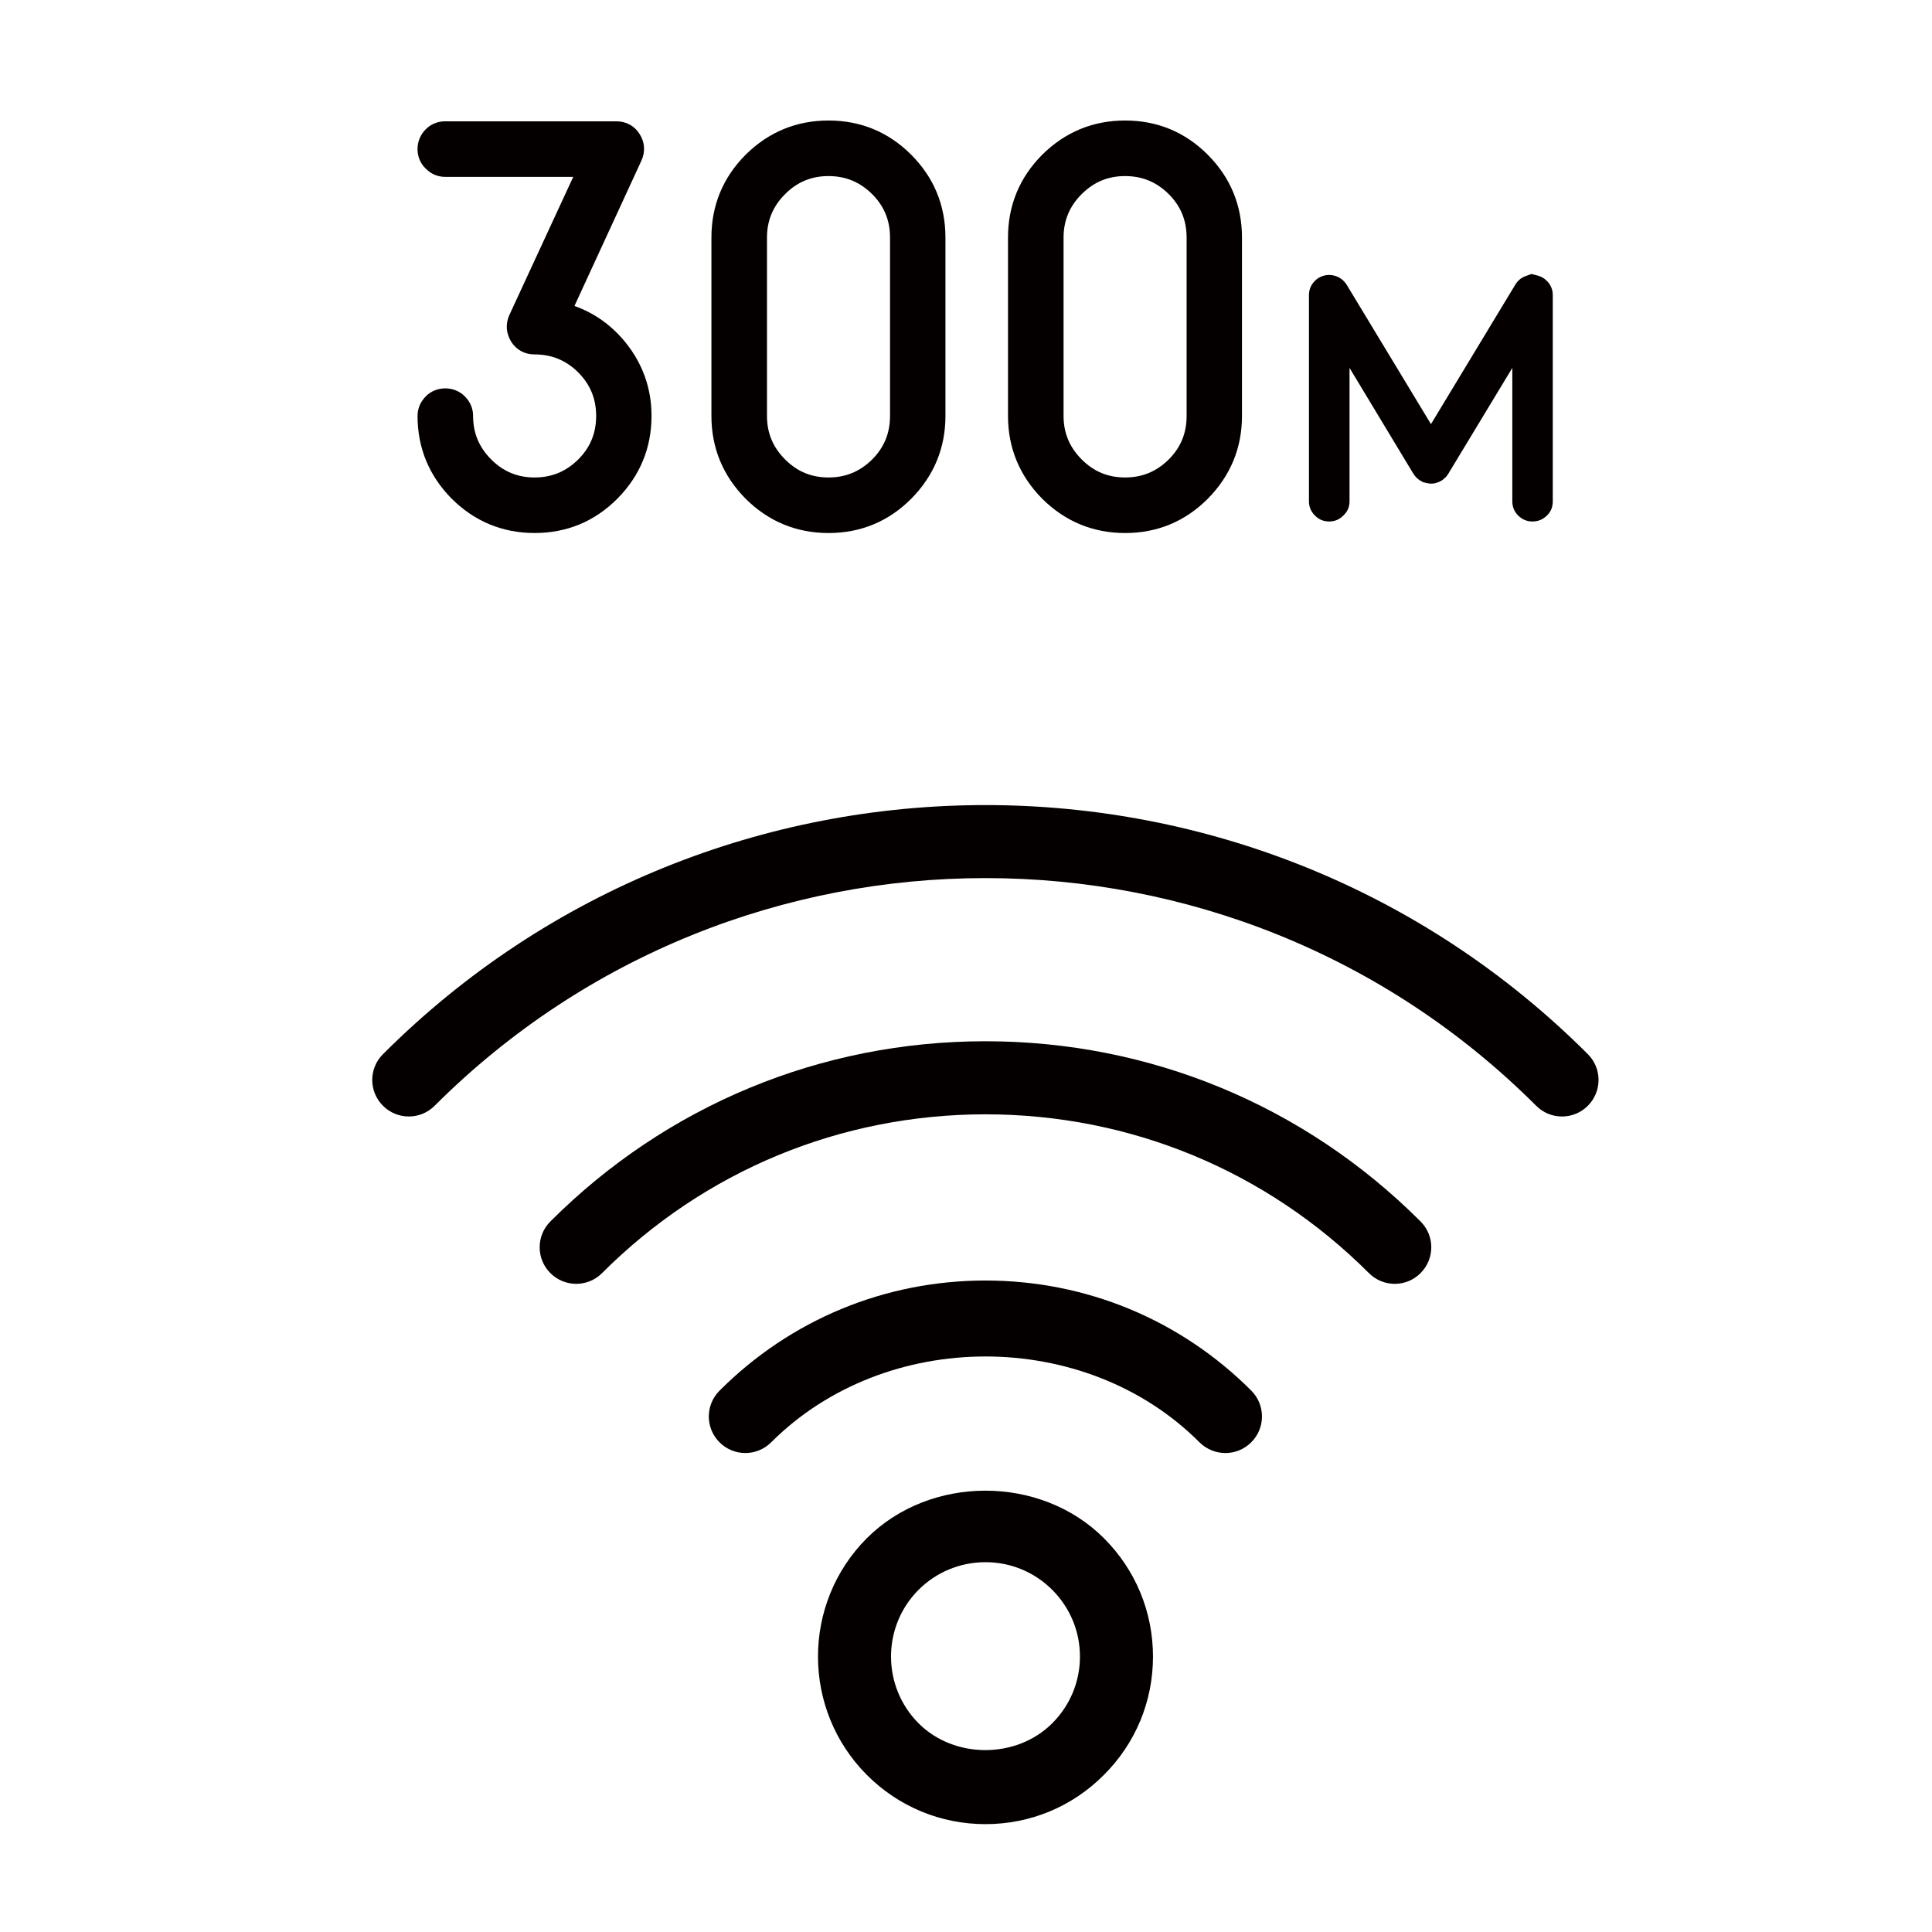
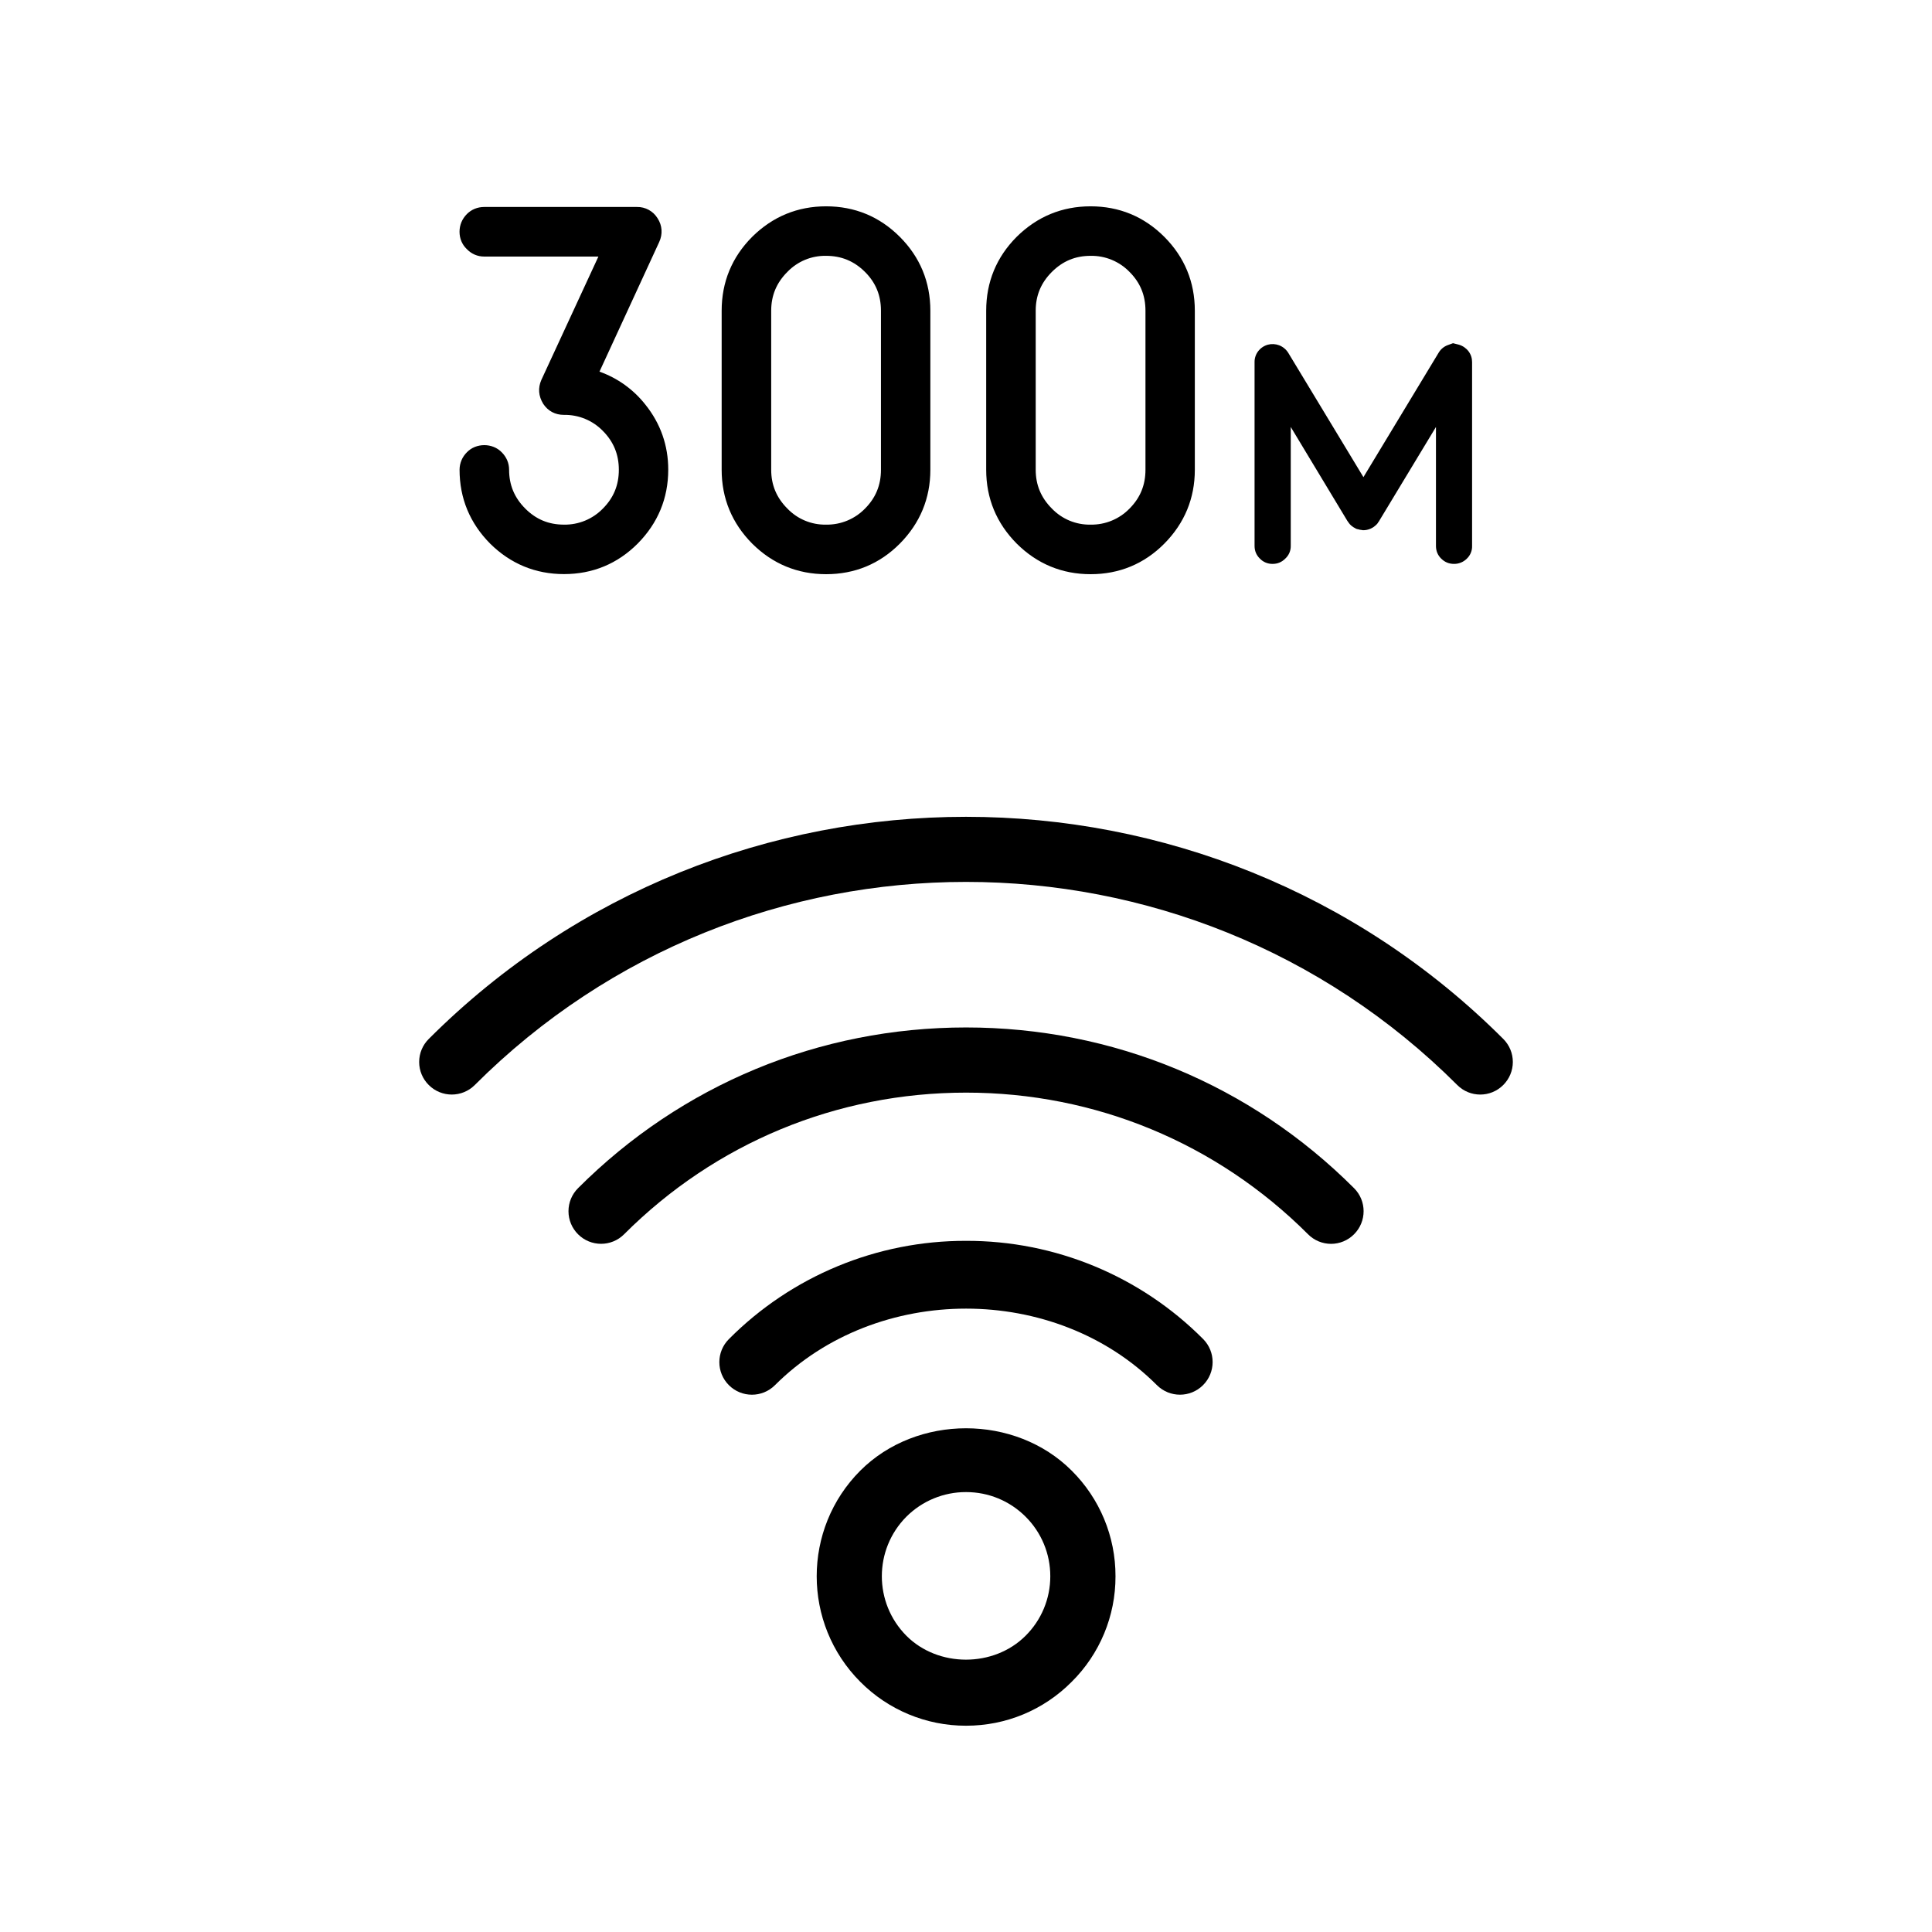
- <svg xmlns="http://www.w3.org/2000/svg" id="レイヤー_1" width="89.186" height="89.186">
-   <style>.st0{fill:#040000}</style>
-   <path class="st0" d="M40.016 71.007c-3.008 3.014-3.008 7.917.004 10.932 1.461 1.462 3.405 2.268 5.471 2.268s4.01-.806 5.463-2.268c1.466-1.459 2.271-3.401 2.271-5.465 0-2.065-.805-4.008-2.266-5.467-2.922-2.923-8.012-2.927-10.943 0zm8.554 8.547c-1.65 1.648-4.523 1.645-6.164 0-1.698-1.701-1.698-4.464-.004-6.163.824-.822 1.925-1.276 3.09-1.276 1.163 0 2.257.452 3.082 1.276.824.824 1.279 1.918 1.279 3.08-.001 1.164-.456 2.257-1.283 3.083zM45.488 59.112c-4.635 0-8.995 1.805-12.272 5.084-.661.66-.661 1.726 0 2.386.329.329.759.493 1.191.493.432 0 .861-.165 1.191-.493 5.289-5.285 14.504-5.285 19.774 0 .666.658 1.729.658 2.386 0 .663-.658.663-1.726.006-2.386-3.277-3.279-7.637-5.084-12.276-5.084z" />
-   <path class="st0" d="M45.492 48.067c-7.592 0-14.721 2.955-20.084 8.317-.661.66-.661 1.729 0 2.387.66.659 1.725.659 2.383 0 4.727-4.729 11.015-7.331 17.701-7.331 6.684 0 12.971 2.602 17.702 7.331.33.33.759.494 1.192.494s.861-.164 1.189-.494c.662-.66.662-1.729 0-2.387-5.363-5.363-12.495-8.317-20.083-8.317z" />
-   <path class="st0" d="M73.297 48.661c-15.333-15.329-40.284-15.329-55.616 0-.663.658-.663 1.727 0 2.386.657.657 1.724.657 2.381 0 14.024-14.016 36.829-14.016 50.854 0 .329.329.757.493 1.191.493.433 0 .86-.164 1.19-.493.661-.662.661-1.729 0-2.386zM24.679 22.041c-.79 0-1.444-.271-2.003-.831-.562-.562-.837-1.22-.837-2.009 0-.342-.134-.652-.37-.891-.483-.513-1.35-.501-1.815-.011-.246.25-.379.561-.379.901 0 1.48.533 2.767 1.582 3.827 1.058 1.047 2.345 1.578 3.822 1.578 1.482 0 2.771-.531 3.819-1.583 1.044-1.057 1.578-2.342 1.578-3.823 0-1.256-.4-2.39-1.183-3.369-.643-.801-1.441-1.374-2.375-1.706l3.09-6.706c.19-.412.162-.854-.083-1.232-.236-.378-.62-.586-1.074-.586h-7.895c-.351 0-.662.127-.903.368-.246.25-.379.566-.379.914 0 .354.137.67.371.892.242.256.558.391.912.391h5.905l-2.954 6.388c-.179.41-.149.831.097 1.233.25.377.621.575 1.074.575.787 0 1.449.271 2.012.828.559.563.829 1.223.829 2.012 0 .795-.271 1.453-.826 2.007-.565.56-1.227.833-2.015.833zM38.247 24.606c1.481 0 2.77-.531 3.818-1.583 1.045-1.057 1.579-2.342 1.579-3.823v-8.233c0-1.487-.533-2.774-1.579-3.823-1.049-1.051-2.336-1.581-3.818-1.581-1.479 0-2.766.53-3.828 1.581-1.045 1.049-1.578 2.336-1.578 3.823V19.2c0 1.48.533 2.767 1.583 3.827 1.057 1.048 2.344 1.579 3.823 1.579zm0-16.478c.787 0 1.448.273 2.011.831.559.557.828 1.213.828 2.009v8.233c0 .795-.271 1.453-.823 2.007-.567.561-1.229.833-2.016.833-.792 0-1.445-.271-2.004-.831-.562-.562-.837-1.22-.837-2.009v-8.233c0-.788.275-1.446.837-2.009.559-.558 1.212-.831 2.004-.831zM51.938 24.606c1.481 0 2.769-.531 3.817-1.583 1.045-1.057 1.578-2.342 1.578-3.823v-8.233c0-1.487-.533-2.774-1.578-3.823-1.049-1.051-2.336-1.581-3.817-1.581-1.479 0-2.766.53-3.828 1.581-1.044 1.049-1.578 2.336-1.578 3.823V19.2c0 1.48.534 2.767 1.583 3.827 1.059 1.048 2.345 1.579 3.823 1.579zm0-16.478c.787 0 1.449.273 2.012.831.557.557.827 1.213.827 2.009v8.233c0 .795-.271 1.453-.824 2.007-.565.561-1.228.833-2.015.833-.792 0-1.445-.271-2.003-.831-.562-.562-.838-1.22-.838-2.009v-8.233c0-.788.274-1.446.838-2.009.559-.558 1.211-.831 2.003-.831zM61.358 24.073c.258 0 .475-.092.657-.277.19-.179.283-.396.283-.655v-6.157l2.94 4.874c.008 0 .008.003.008.008v.009c.009 0 .009.002.009.006l.009.009c.018.027.025.046.041.056 0 .004 0 .016.018.031.017.017.033.029.033.04.009.007.017.017.033.031.017.017.024.027.033.031.009.013.026.024.05.04.017.016.017.022.017.016.017.017.042.029.058.04l.009.009.009.008h.009c.017.011.033.021.066.032.008.01.016.015.008.015.018.006.034.014.059.023.034.012.042.013.034.009-.009 0 .008.002.033.006a.772.772 0 0 0 .2.04c.031.005.049.008.031.008h.018c.134.006.259-.019.384-.071.024-.01.042-.016.042-.016s.008-.005.026-.015c.023-.011.049-.021.057-.032h.008l.008-.008s.01-.001.01-.009c.016-.01.042-.021.05-.031l.024-.024c.024-.016.041-.027.051-.04.007-.004.017-.015.032-.031.017-.015.024-.024.033-.031 0-.005.018-.02.034-.04l.024-.031c.008-.01.018-.028.033-.056l.009-.009.008-.006.008-.009v-.008l2.948-4.874v6.157c0 .259.092.477.267.655.191.187.408.277.666.277s.482-.092.667-.277c.184-.179.268-.396.268-.655v-9.512c0-.21-.06-.397-.184-.562-.134-.169-.292-.281-.492-.34-.208-.053-.309-.079-.309-.079s-.099.037-.299.109c-.192.079-.342.208-.449.388l-3.89 6.434-3.891-6.434c-.117-.181-.267-.309-.467-.388a.96.96 0 0 0-.59-.031c-.208.059-.367.171-.5.34-.125.164-.184.352-.184.562v9.512c0 .259.092.477.273.655.177.186.401.278.66.278z" />
+ <svg xmlns="http://www.w3.org/2000/svg" width="100" height="100">
+   <path d="M44.528 76.121c-3.008 3.015-3.008 7.917.004 10.933a7.692 7.692 0 0 0 5.472 2.269c2.064 0 4.01-.808 5.463-2.269a7.657 7.657 0 0 0 2.271-5.465 7.68 7.68 0 0 0-2.267-5.468c-2.922-2.923-8.013-2.927-10.943 0zm8.553 8.548c-1.648 1.647-4.521 1.645-6.164 0a4.372 4.372 0 0 1-.004-6.164 4.354 4.354 0 0 1 3.091-1.275c1.161 0 2.257.451 3.082 1.275a4.336 4.336 0 0 1 1.277 3.08 4.33 4.33 0 0 1-1.282 3.084zM50 64.226a17.244 17.244 0 0 0-12.271 5.084 1.686 1.686 0 1 0 2.381 2.388c5.289-5.285 14.503-5.285 19.774 0a1.69 1.69 0 0 0 2.392-2.388A17.242 17.242 0 0 0 50 64.226z" />
+   <path d="M50.004 53.181c-7.593 0-14.722 2.955-20.084 8.318a1.685 1.685 0 0 0 0 2.387 1.685 1.685 0 0 0 2.383 0c4.727-4.729 11.015-7.332 17.701-7.332 6.684 0 12.971 2.604 17.701 7.332a1.677 1.677 0 0 0 2.38 0c.66-.66.66-1.729 0-2.387-5.361-5.363-12.493-8.318-20.081-8.318z" />
+   <path d="M77.809 53.775c-15.333-15.329-40.284-15.329-55.616 0a1.68 1.68 0 0 0 0 2.386 1.685 1.685 0 0 0 2.381 0c14.024-14.018 36.829-14.018 50.854 0 .329.329.757.493 1.189.493.434 0 .86-.164 1.19-.493a1.682 1.682 0 0 0 .002-2.386zm-48.618-26.62c-.79 0-1.444-.271-2.003-.831-.562-.562-.837-1.222-.837-2.009 0-.344-.134-.652-.37-.893-.483-.513-1.35-.501-1.815-.011a1.27 1.27 0 0 0-.379.9c0 1.479.533 2.768 1.582 3.826 1.059 1.047 2.346 1.578 3.822 1.578 1.482 0 2.771-.531 3.819-1.583 1.044-1.057 1.578-2.342 1.578-3.823 0-1.256-.4-2.39-1.184-3.367a5.259 5.259 0 0 0-2.375-1.706l3.09-6.706c.19-.412.162-.854-.083-1.232a1.224 1.224 0 0 0-1.073-.585h-7.896c-.351 0-.662.127-.903.368-.245.25-.379.566-.379.914 0 .354.138.67.371.892.242.256.559.393.912.393h5.905l-2.954 6.388c-.179.41-.149.831.097 1.233.25.377.621.573 1.074.573a2.74 2.74 0 0 1 2.012.828c.56.563.829 1.225.829 2.014 0 .795-.271 1.451-.826 2.007a2.741 2.741 0 0 1-2.014.832zm13.568 2.565c1.48 0 2.77-.529 3.817-1.583 1.045-1.057 1.579-2.342 1.579-3.821v-8.233c0-1.487-.533-2.774-1.579-3.823-1.049-1.051-2.336-1.581-3.817-1.581-1.479 0-2.767.53-3.828 1.581-1.045 1.049-1.578 2.336-1.578 3.823v8.232c0 1.479.533 2.767 1.583 3.825 1.057 1.049 2.344 1.58 3.823 1.58zm0-16.478c.787 0 1.447.271 2.011.831.559.557.828 1.213.828 2.009v8.233c0 .795-.271 1.451-.823 2.007a2.745 2.745 0 0 1-2.016.833 2.7 2.7 0 0 1-2.004-.831c-.562-.562-.838-1.222-.838-2.009v-8.233c0-.788.275-1.446.838-2.009a2.706 2.706 0 0 1 2.004-.831zm13.69 16.478c1.481 0 2.771-.529 3.817-1.583 1.045-1.057 1.578-2.342 1.578-3.821v-8.233c0-1.487-.533-2.774-1.578-3.823-1.049-1.051-2.336-1.581-3.817-1.581-1.479 0-2.766.53-3.828 1.581-1.044 1.049-1.576 2.336-1.576 3.823v8.232c0 1.479.532 2.767 1.583 3.825 1.058 1.049 2.344 1.58 3.821 1.58zm0-16.478a2.74 2.74 0 0 1 2.014.831c.557.557.826 1.213.826 2.009v8.233c0 .795-.271 1.451-.823 2.007a2.743 2.743 0 0 1-2.017.833 2.701 2.701 0 0 1-2.003-.831c-.562-.562-.838-1.222-.838-2.009v-8.233c0-.788.274-1.446.838-2.009.56-.558 1.212-.831 2.003-.831zm9.42 15.945c.26 0 .477-.092.658-.275a.864.864 0 0 0 .282-.655V22.1l2.938 4.874c.01 0 .01.003.01.01v.009c.009 0 .009.002.009.006l.009.009c.02.027.025.046.041.056 0 .006 0 .018.02.031.017.019.031.029.031.04.011.007.019.019.033.031.018.017.024.027.033.031.01.013.026.022.051.04.016.014.016.019.016.014.019.017.043.029.06.04l.009.009.01.008h.01a.189.189 0 0 0 .064.032c.008.01.018.016.008.016.02.007.035.015.061.022.034.012.042.013.034.009-.011 0 .008.002.032.006a.748.748 0 0 0 .199.04c.031.006.049.01.031.01h.018a.91.91 0 0 0 .386-.071l.042-.018.025-.015c.022-.011.049-.021.058-.032h.008l.008-.008s.011-.001.011-.009c.017-.01.041-.021.049-.031l.024-.022c.024-.018.041-.027.052-.04.006-.004.018-.017.031-.031.018-.015.024-.024.033-.031 0-.005.018-.02.034-.04l.022-.03c.008-.011.02-.027.033-.057l.01-.009.008-.006.009-.009v-.01l2.946-4.874v6.157c0 .259.092.479.269.655.19.187.407.275.666.275a.92.92 0 0 0 .667-.275.87.87 0 0 0 .268-.655v-9.512c0-.21-.06-.397-.184-.562a.971.971 0 0 0-.492-.34l-.311-.079s-.098.037-.299.109a.916.916 0 0 0-.448.388l-3.89 6.436-3.892-6.436a.968.968 0 0 0-.467-.388.963.963 0 0 0-.591-.031.952.952 0 0 0-.5.34.906.906 0 0 0-.185.562v9.512c0 .259.093.479.273.655a.888.888 0 0 0 .66.276z" />
</svg>
